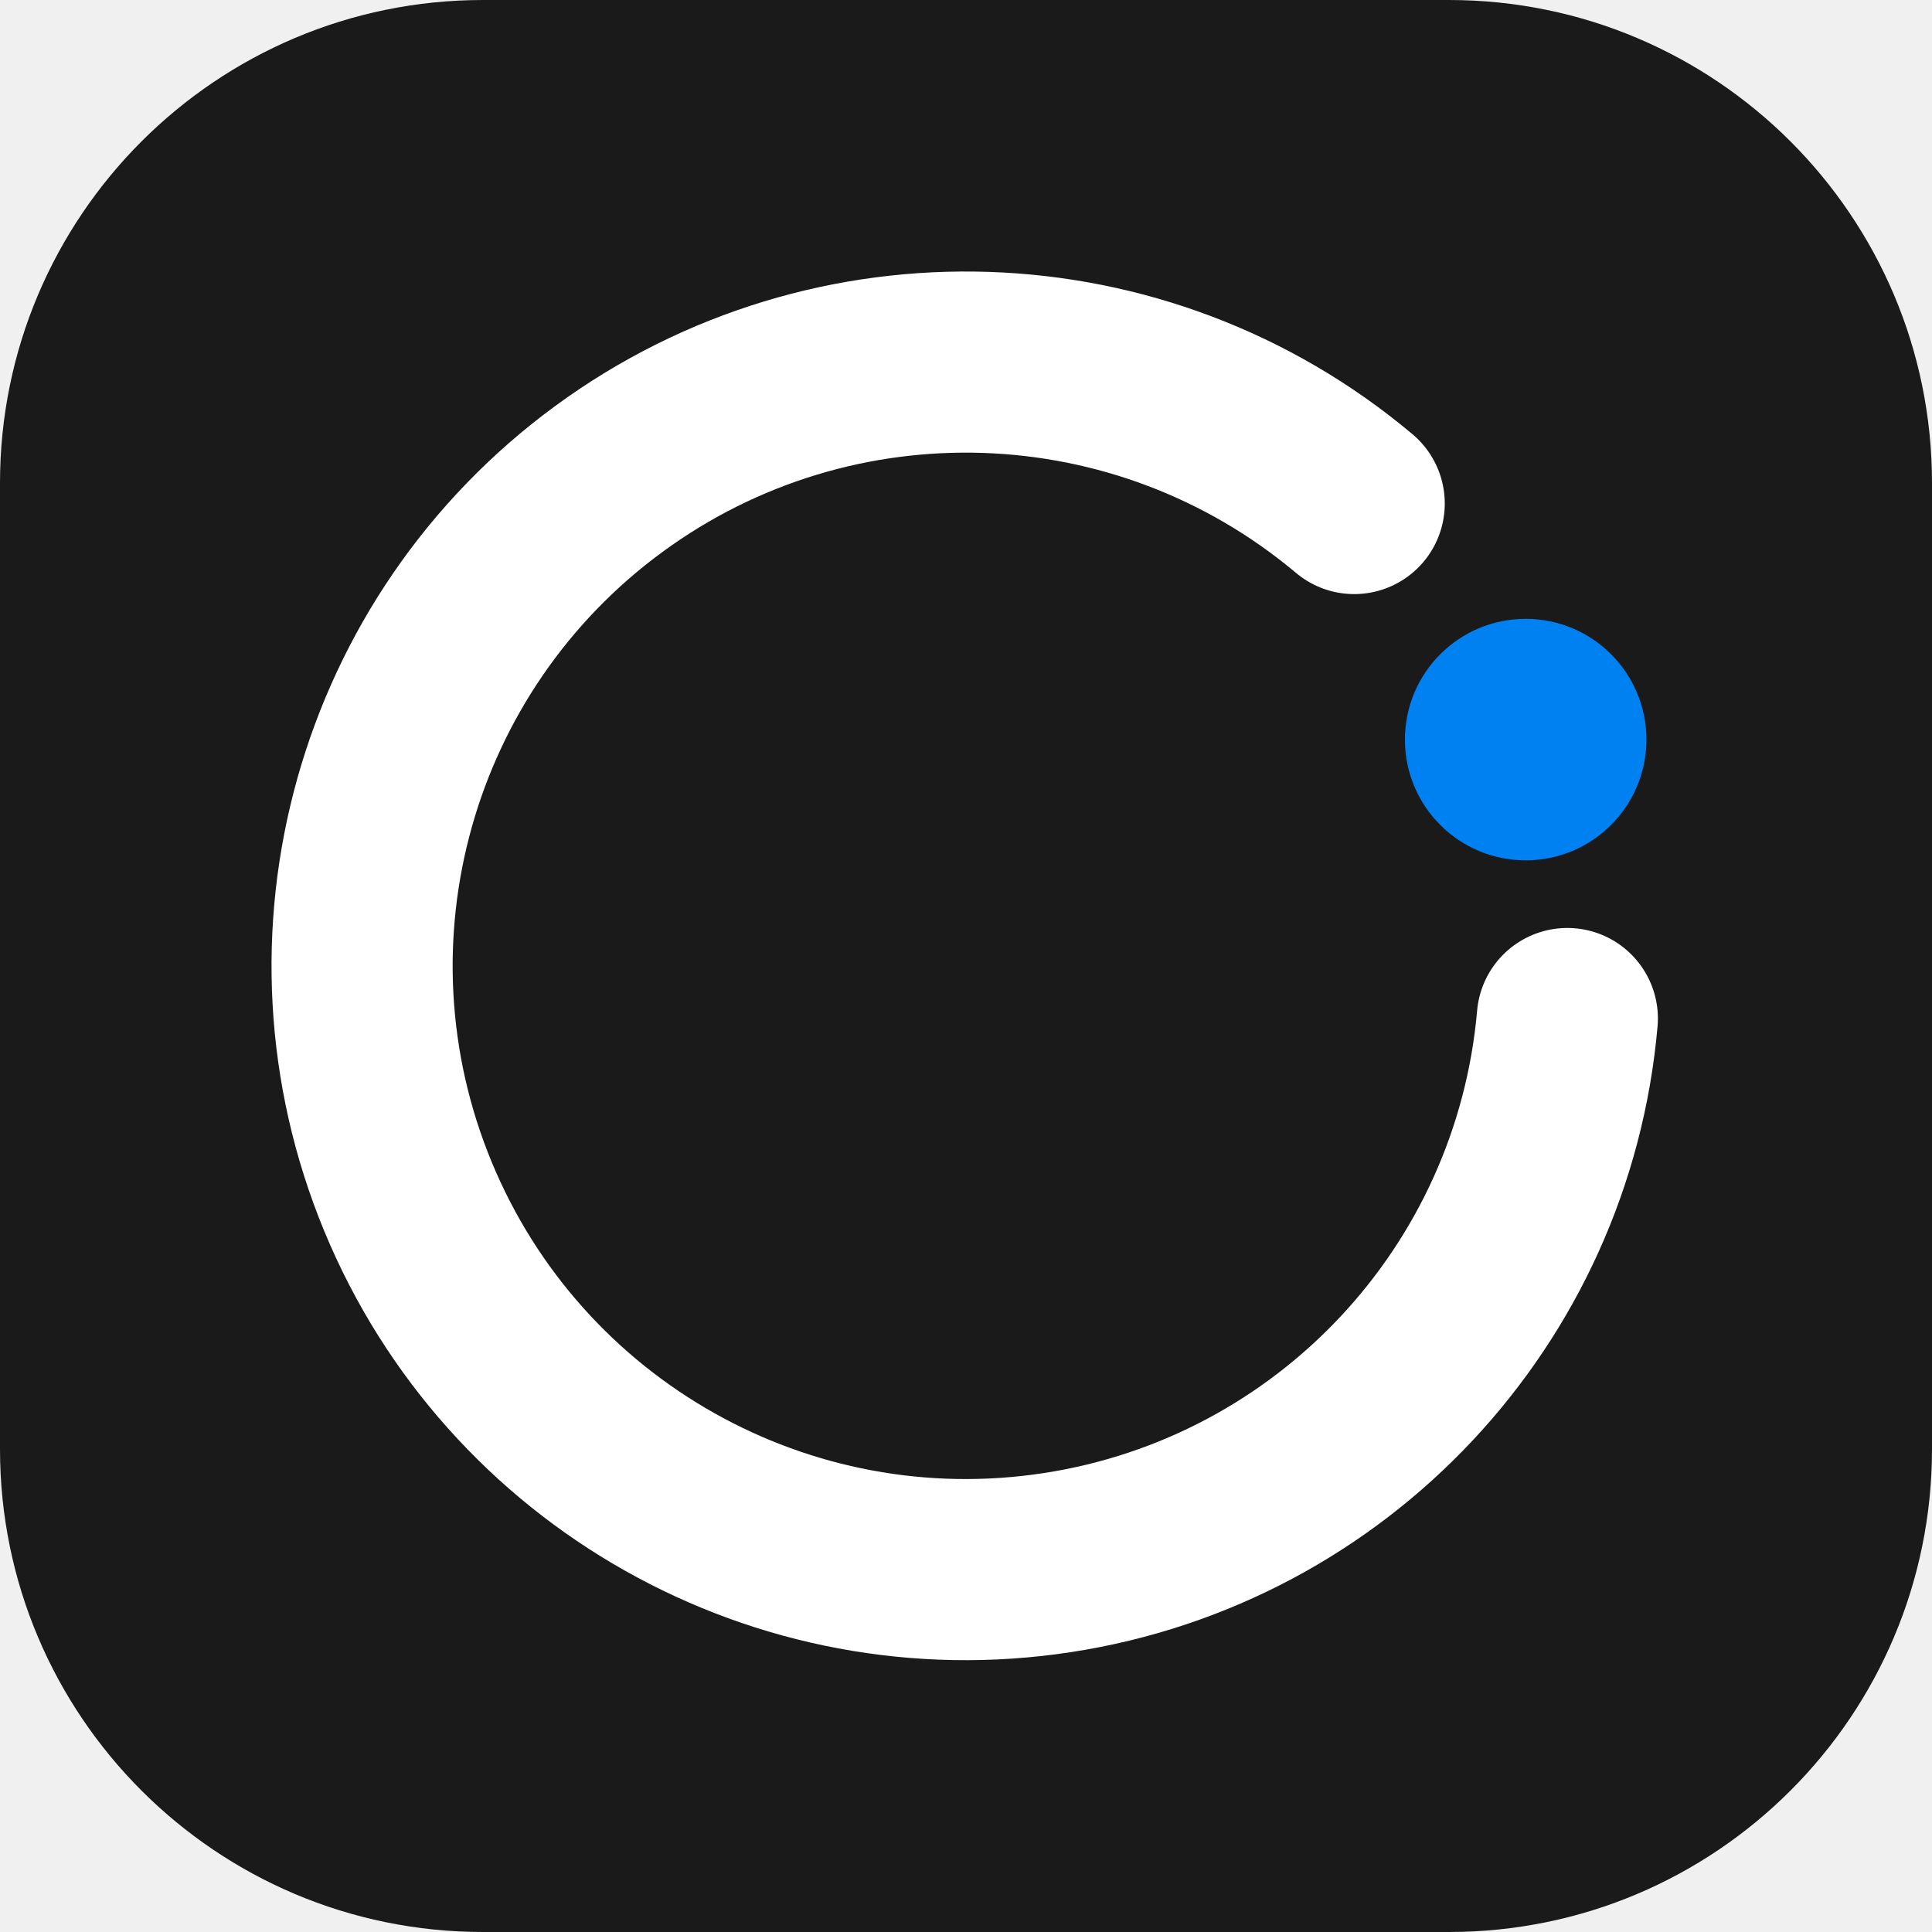
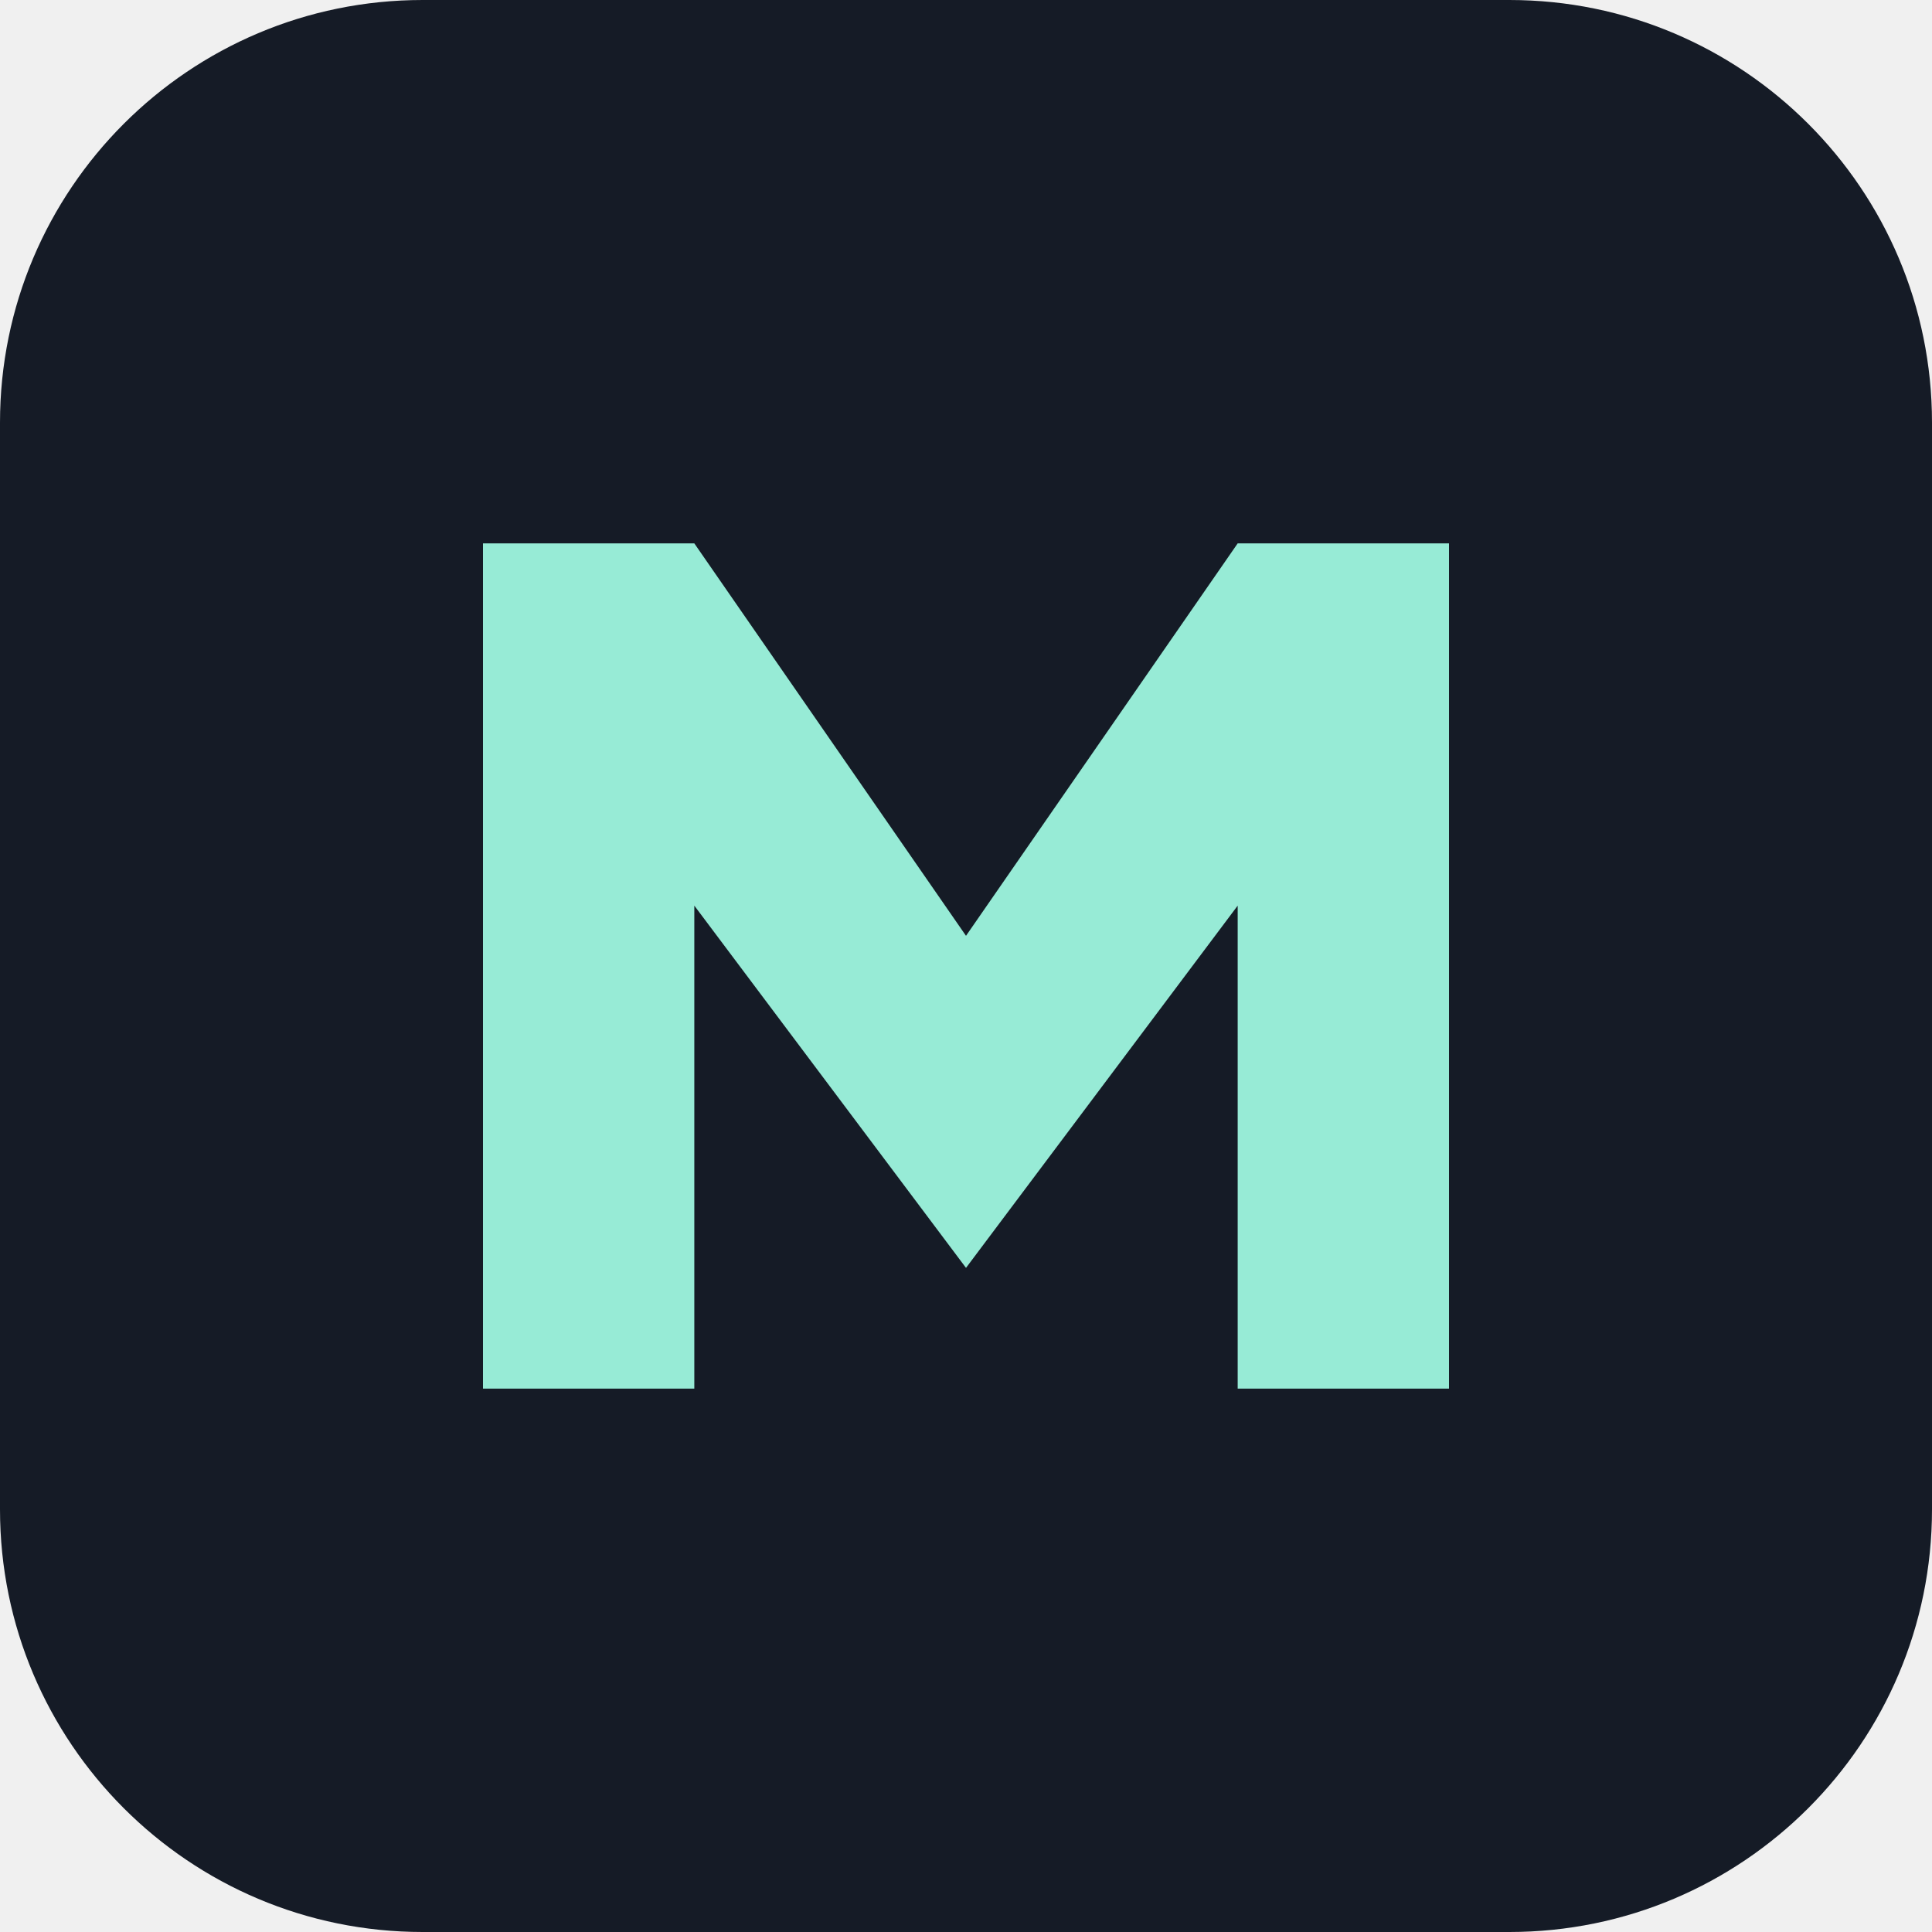
- <svg xmlns="http://www.w3.org/2000/svg" width="32" height="32" viewBox="0 0 32 32" fill="none">
-   <rect width="32" height="32" rx="8" fill="#1a1a1a" />
-   <g transform="translate(2 2)">
-     <path d="M20.43 6.34A10 10 0 1 0 23.96 14.87" stroke="#fff" stroke-width="3" stroke-linecap="round" />
-     <circle cx="23.27" cy="10.25" r="2" fill="#0081f2" />
-   </g>
+ <svg xmlns="http://www.w3.org/2000/svg" viewBox="0 0 64 64">
+   <rect width="64" height="64" rx="14" fill="#151b26" />
+   <path fill="#97ebd6" d="M16 46V18h7l9 13 9-13h7v28h-7V30l-9 12-9-12v16z" />
</svg>
